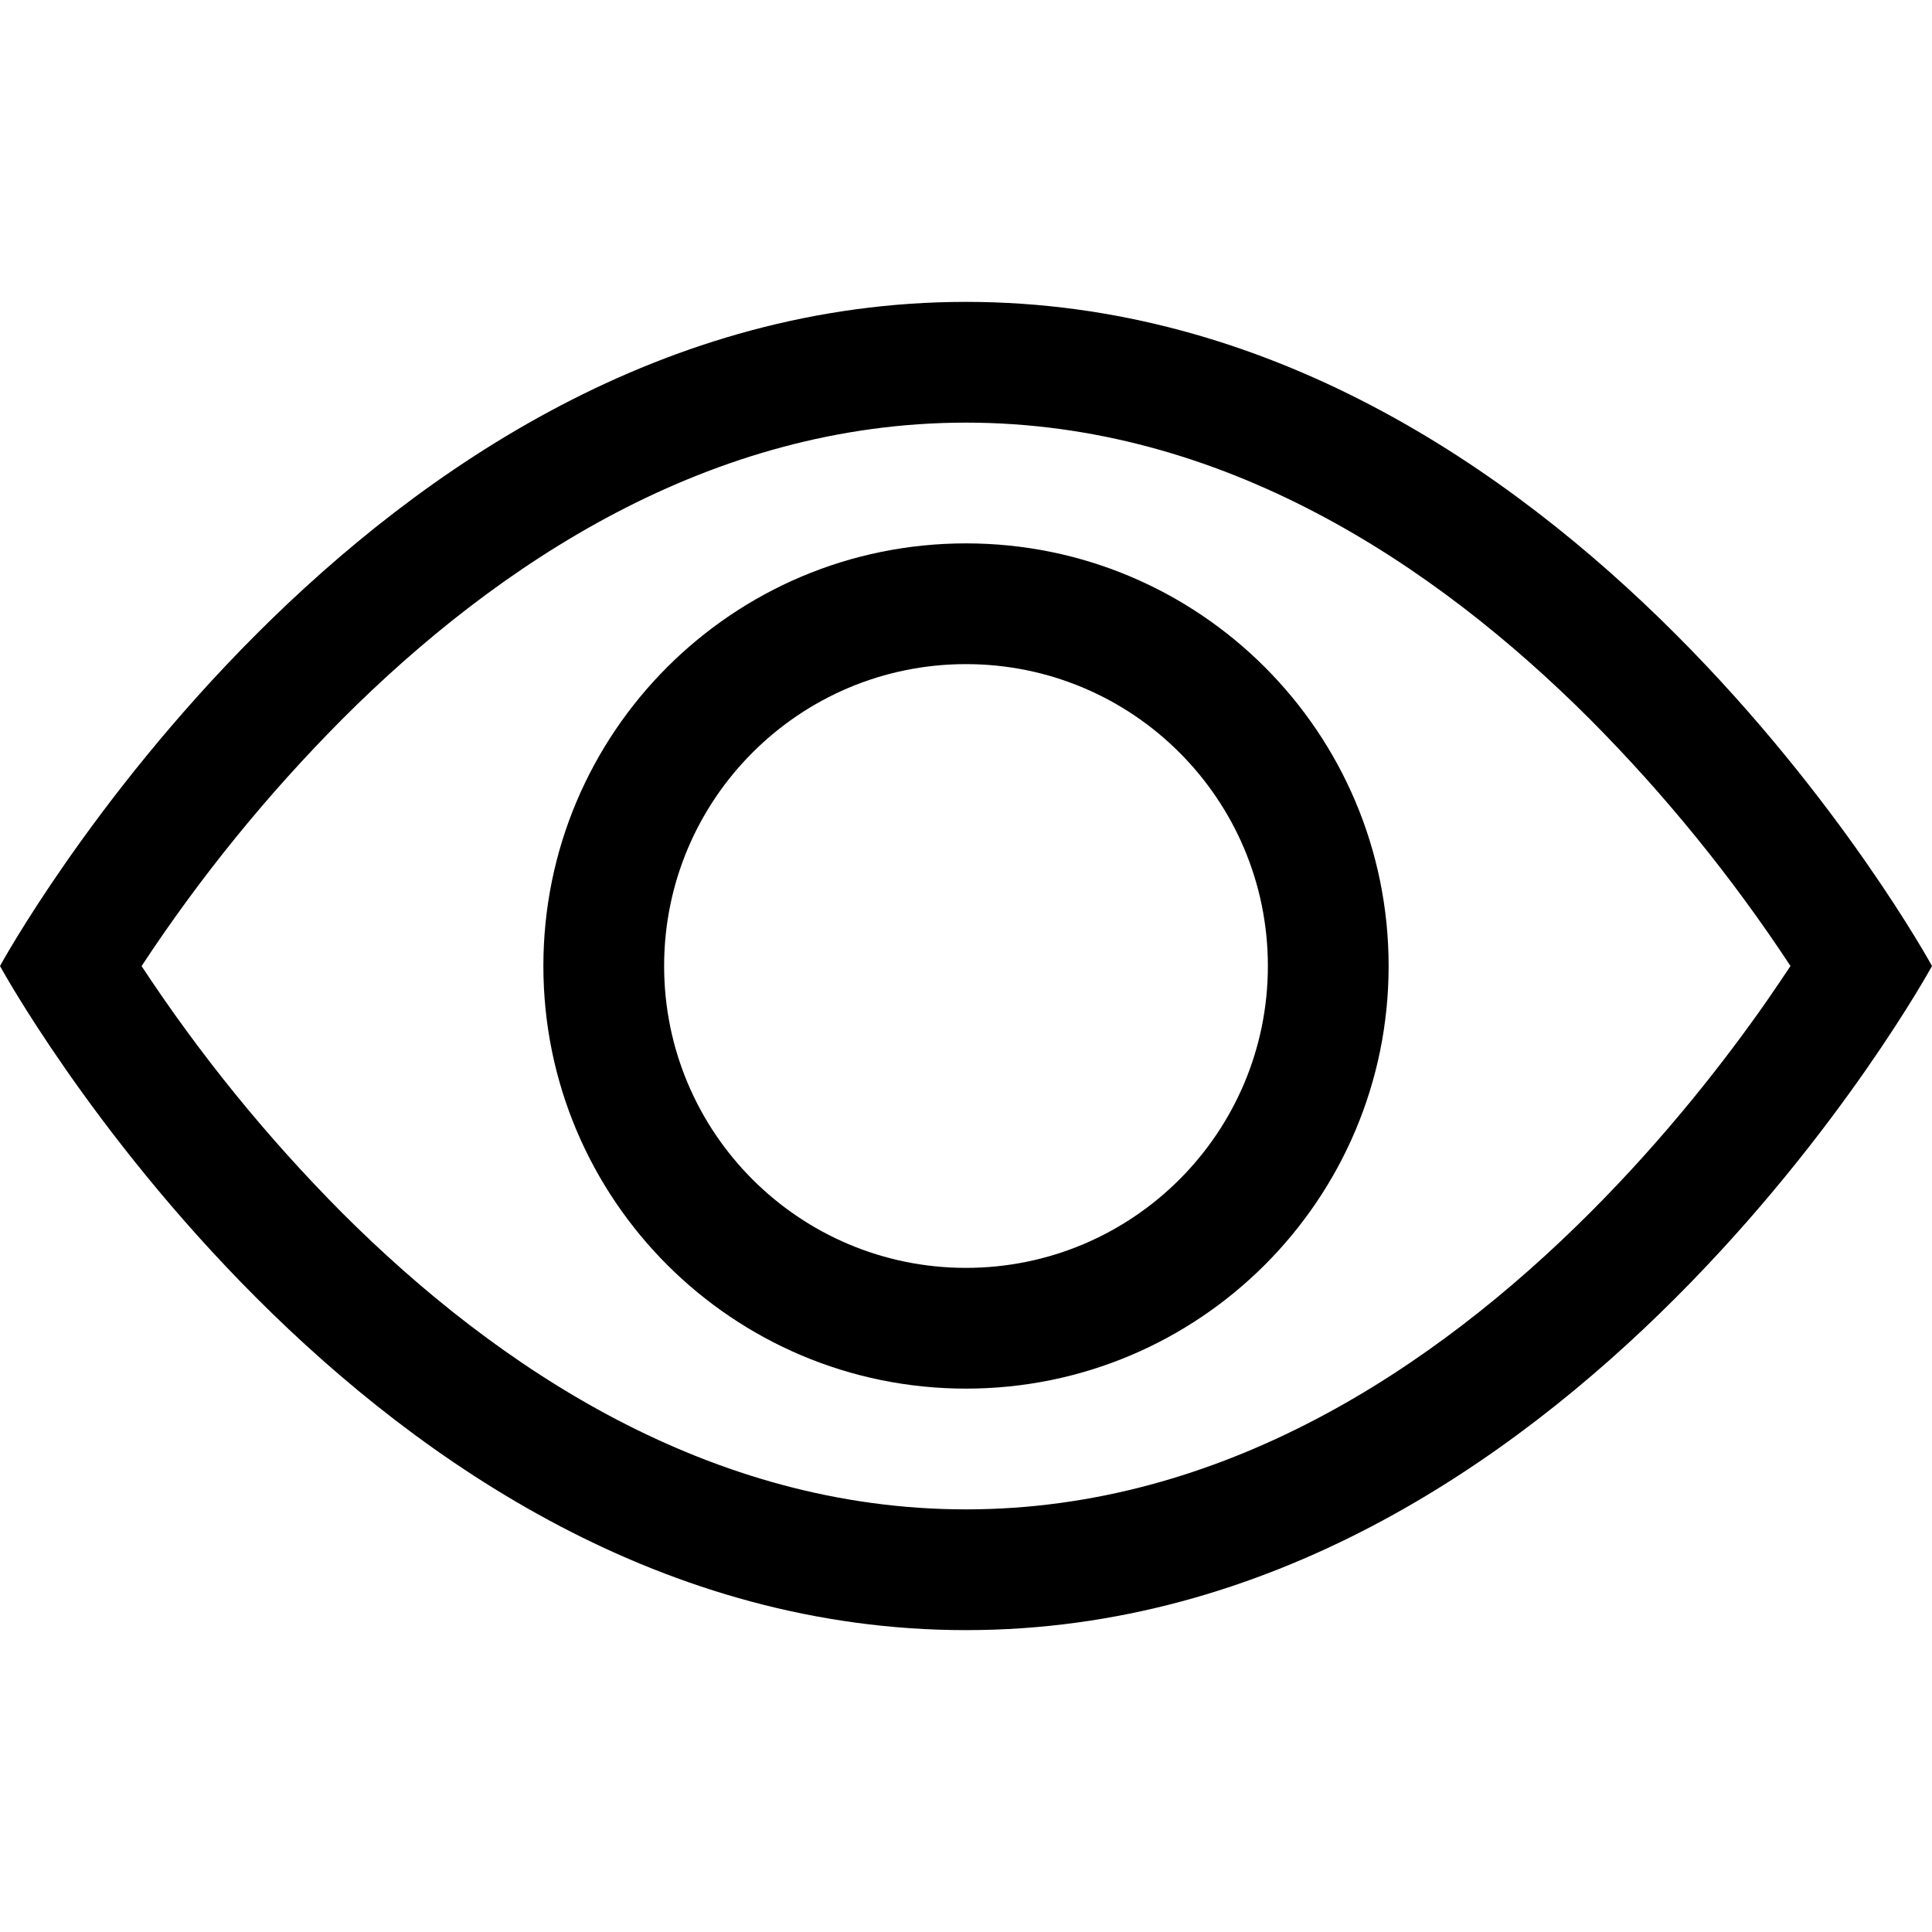
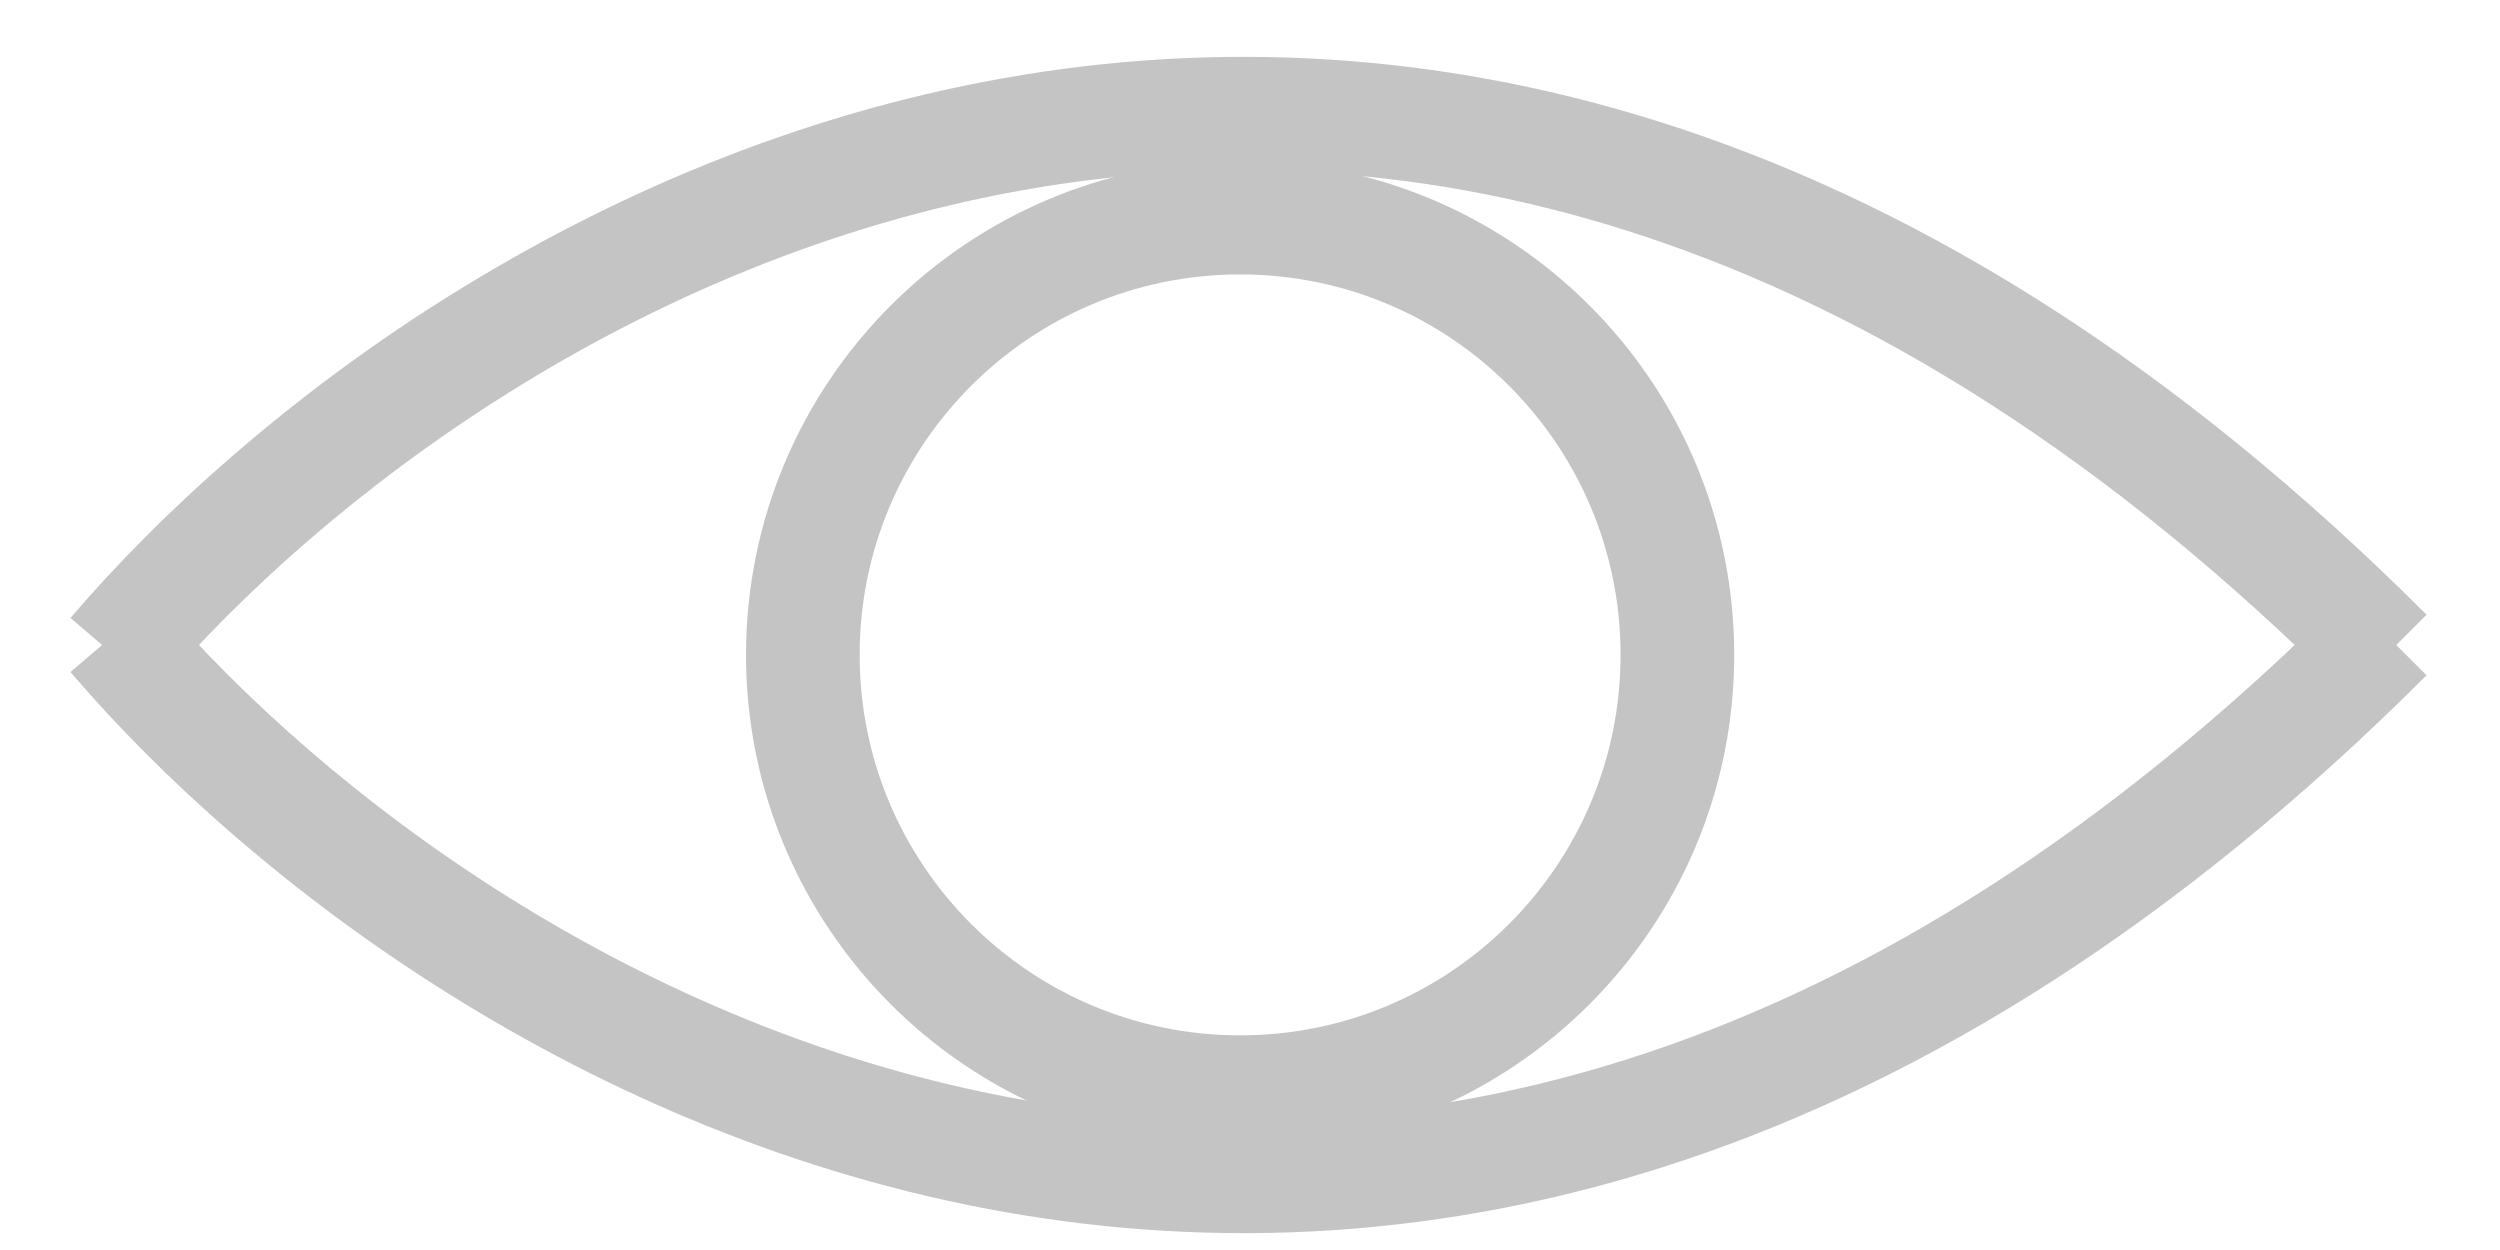
- <svg xmlns="http://www.w3.org/2000/svg" width="16" height="16" fill="currentColor" class="bi bi-eye" viewBox="0 0 16 16">
-   <path d="M16 8s-3-5.5-8-5.5S0 8 0 8s3 5.5 8 5.5S16 8 16 8zM1.173 8a13.133 13.133 0 0 1 1.66-2.043C4.12 4.668 5.88 3.5 8 3.5c2.12 0 3.879 1.168 5.168 2.457A13.133 13.133 0 0 1 14.828 8c-.058.087-.122.183-.195.288-.335.48-.83 1.12-1.465 1.755C11.879 11.332 10.119 12.5 8 12.5c-2.12 0-3.879-1.168-5.168-2.457A13.134 13.134 0 0 1 1.172 8z" />
-   <path d="M8 5.5a2.5 2.5 0 1 0 0 5 2.5 2.5 0 0 0 0-5zM4.5 8a3.5 3.5 0 1 1 7 0 3.5 3.5 0 0 1-7 0z" />
+ <svg xmlns="http://www.w3.org/2000/svg" width="22" height="11" viewBox="0 0 22 11" fill="none">
+   <path d="M1 5.763C4.072 2.169 12.374 -2.863 21 5.763" stroke="#C4C4C4" />
+   <path d="M1 5.589C4.072 9.183 12.374 14.215 21 5.589" stroke="#C4C4C4" />
+   <circle cx="10.913" cy="5.763" r="3.848" stroke="#C4C4C4" />
</svg>
